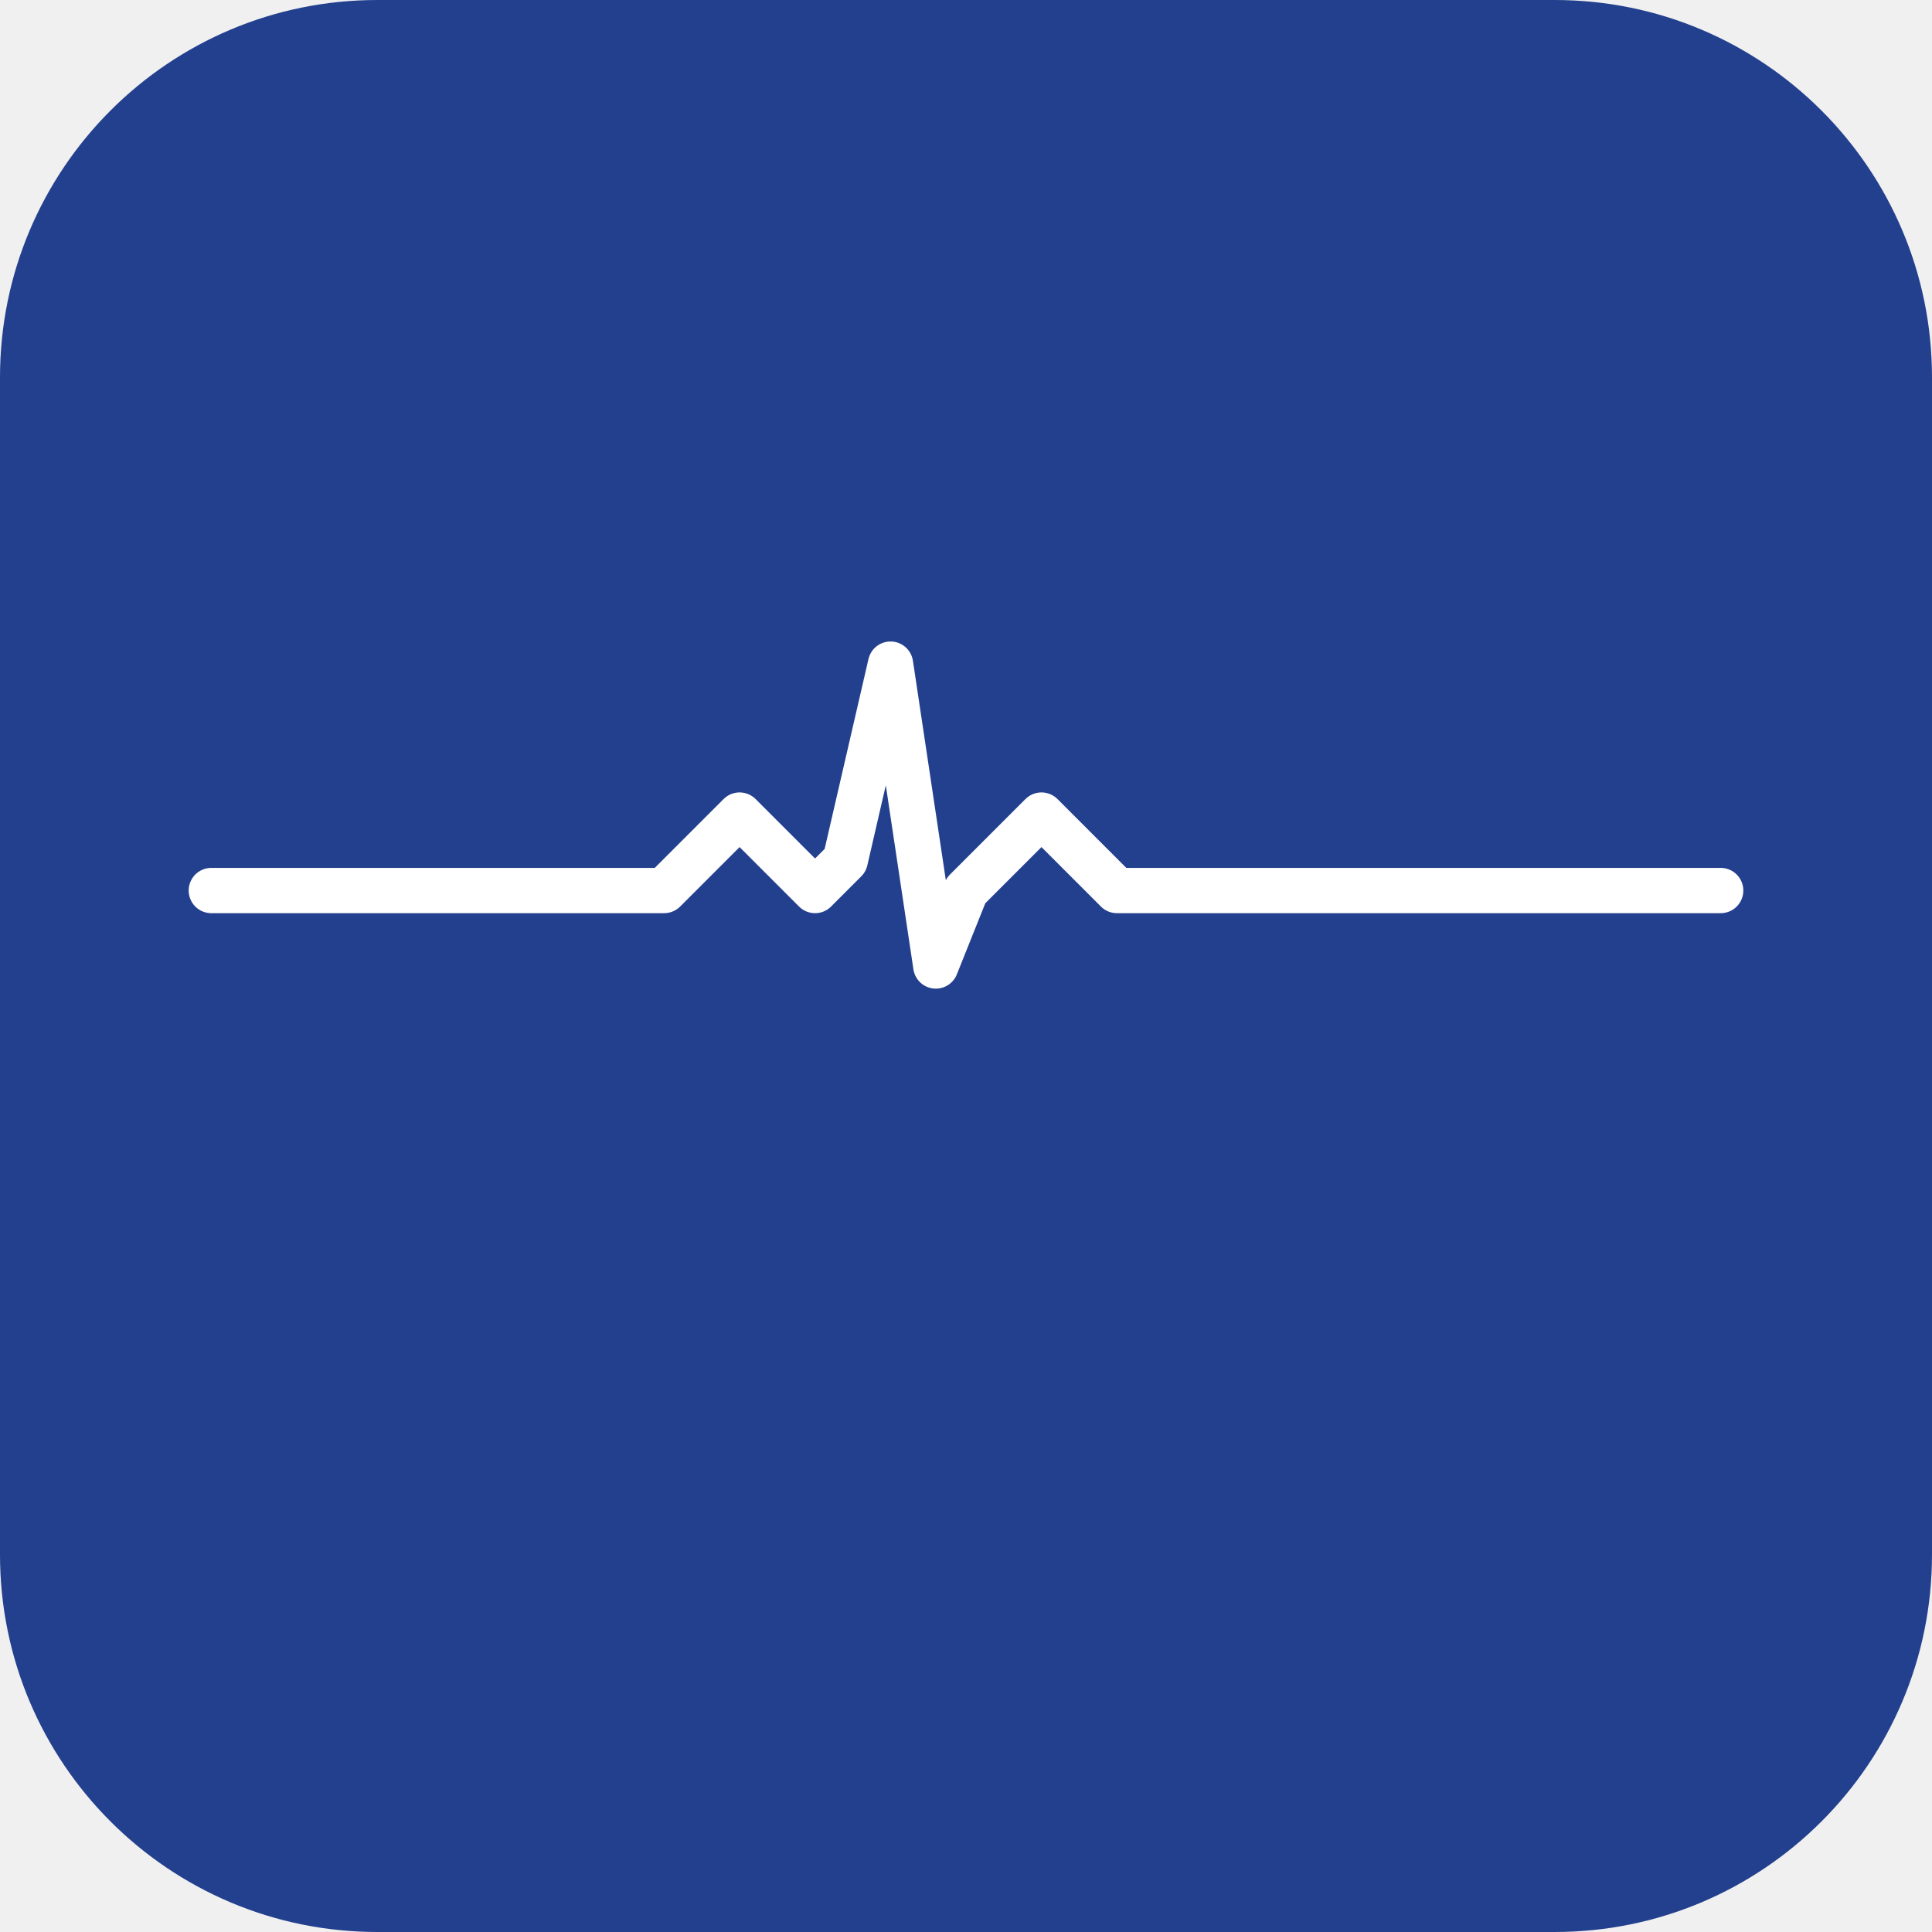
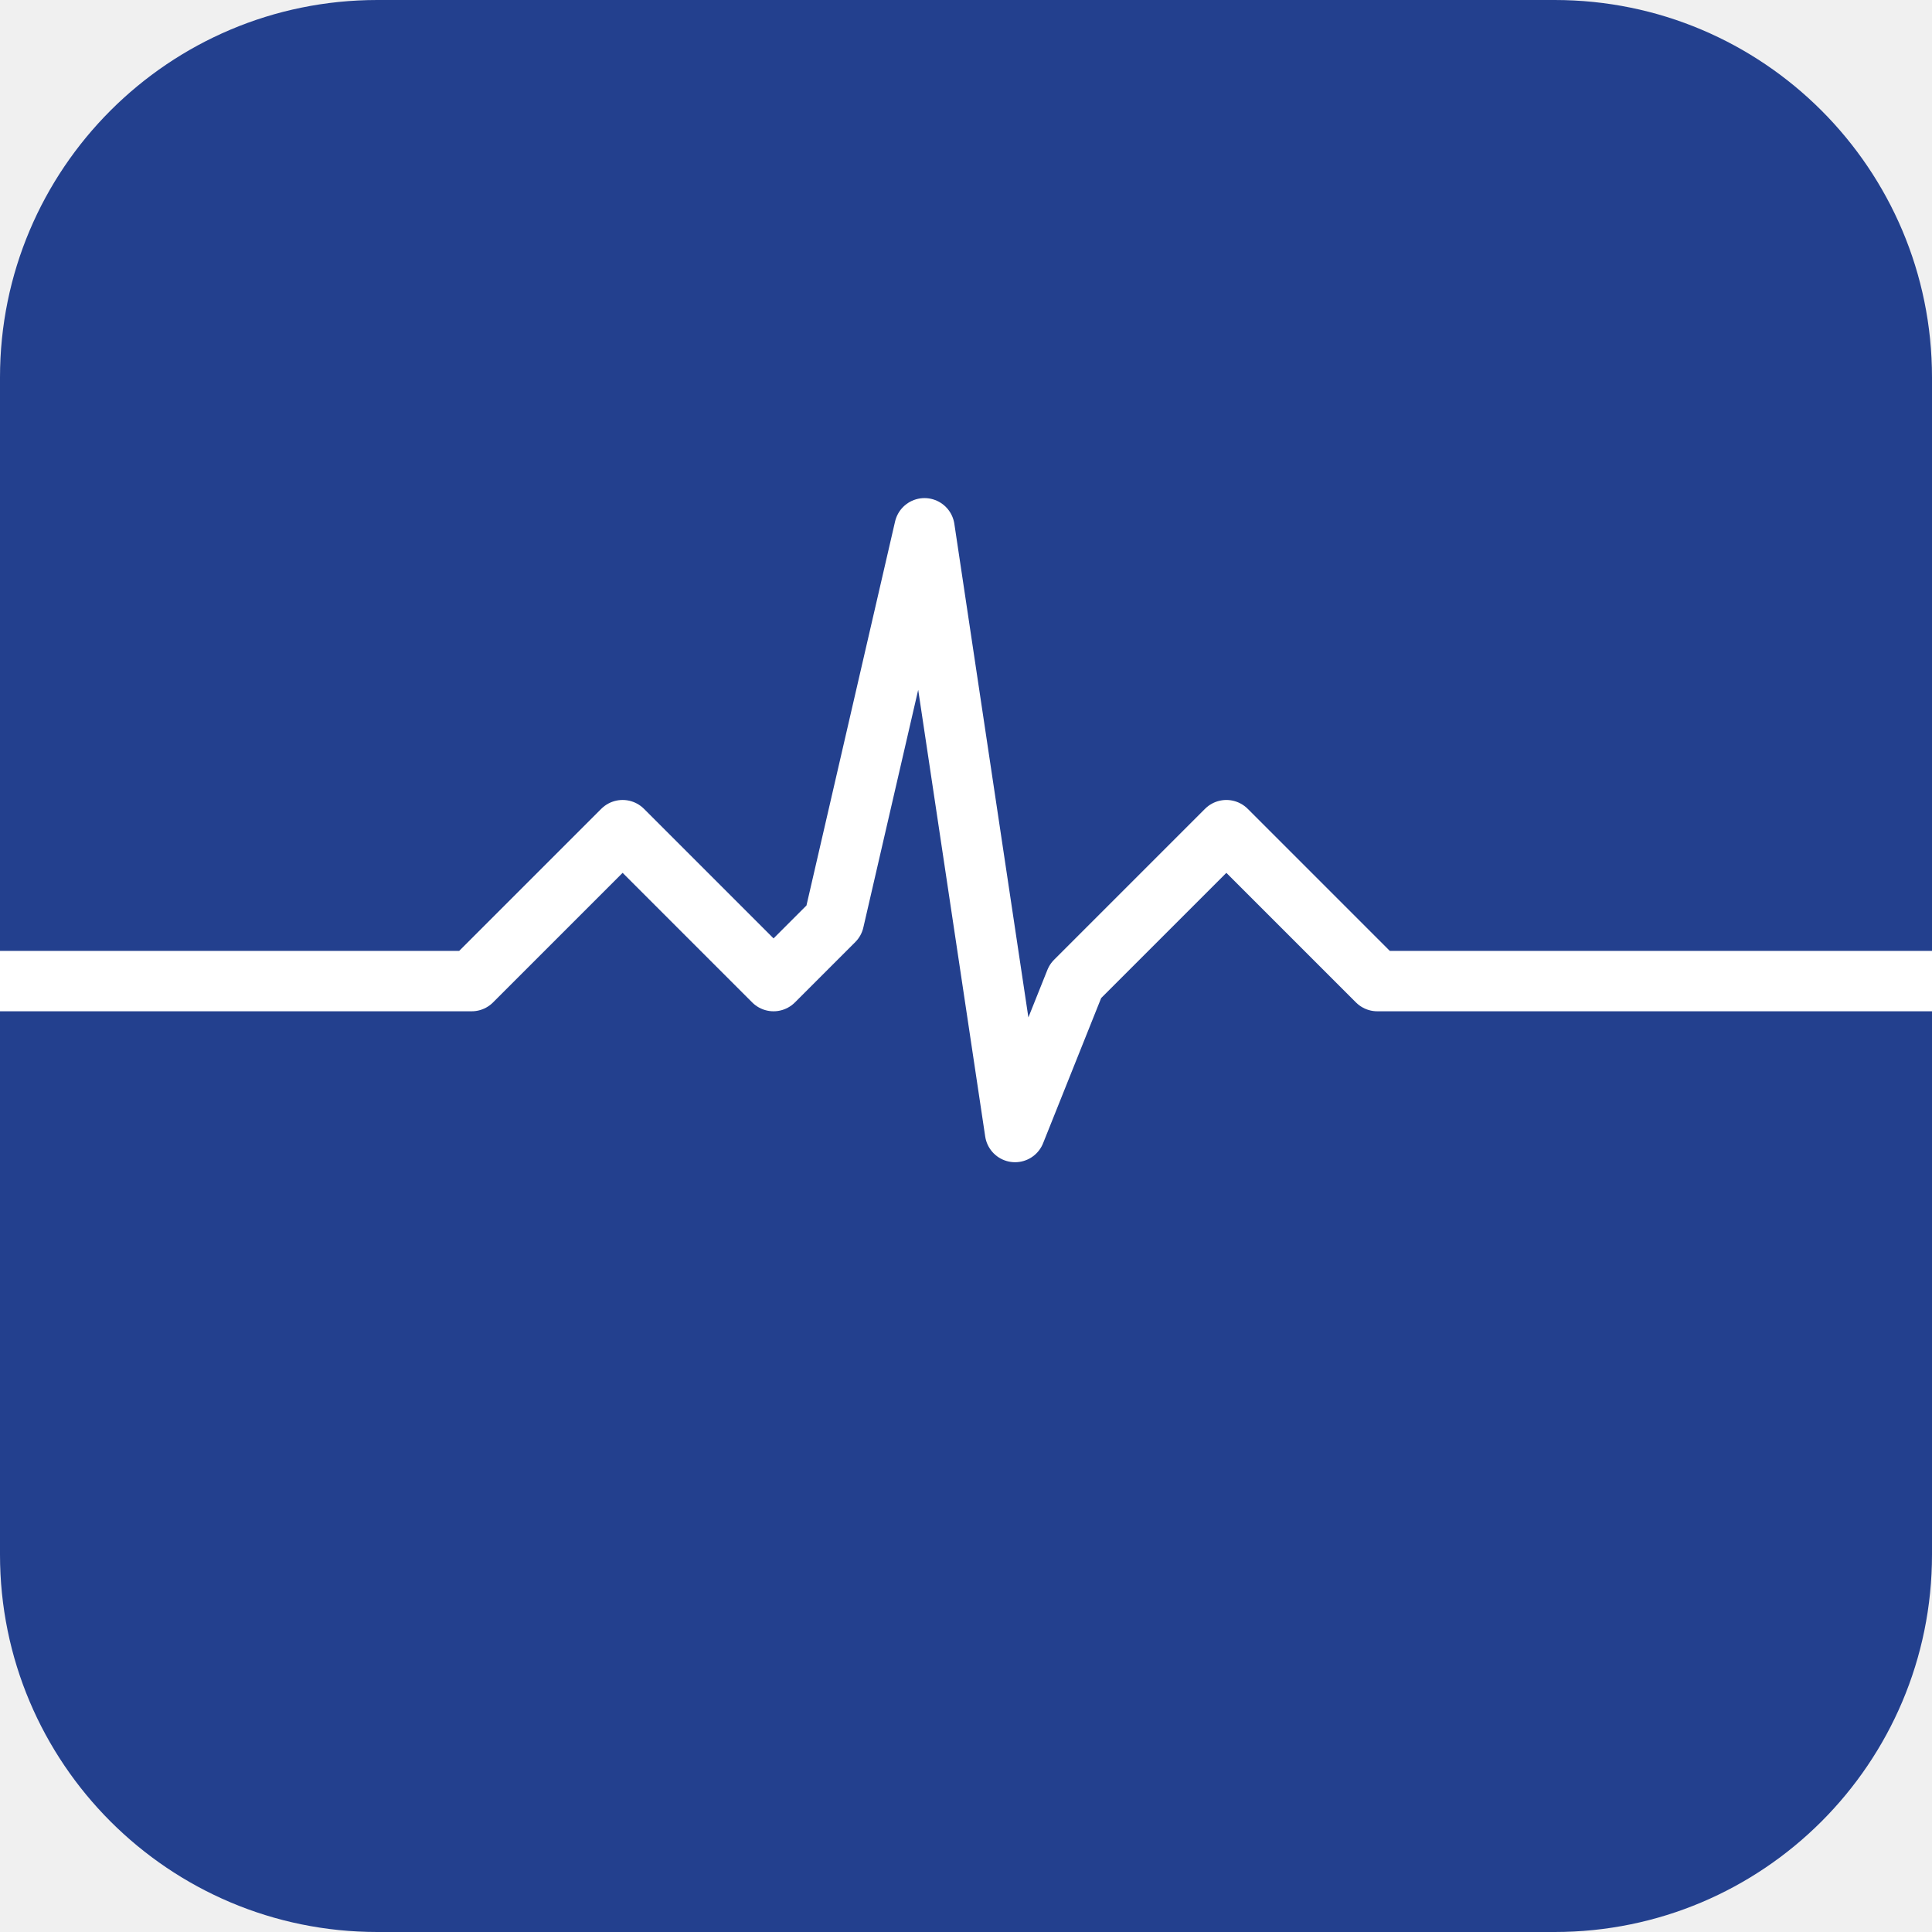
<svg xmlns="http://www.w3.org/2000/svg" width="512" height="512" viewBox="0 0 512 512">
  <rect x="0" y="0" width="512" height="512" rx="100" fill="#23408e" />
-   <g transform="translate(56, 156) scale(4)">
-     <path d="M 0 20 L 30 20 L 35 15 L 40 20 L 42 18 L 45 5 L 48 25 L 50 20 L 55 15 L 60 20 L 100 20" fill="none" stroke="#FFFFFF" stroke-width="3" stroke-linecap="round" stroke-linejoin="round" />
+   <g transform="translate(-115, 100) scale(8)">
+     <path d="M 0 20 L 30 20 L 35 15 L 40 20 L 42 18 L 45 5 L 48 25 L 50 20 L 55 15 L 60 20 L 100 20" fill="none" stroke="#FFFFFF" stroke-width="2" stroke-linecap="round" stroke-linejoin="round" />
  </g>
</svg>
